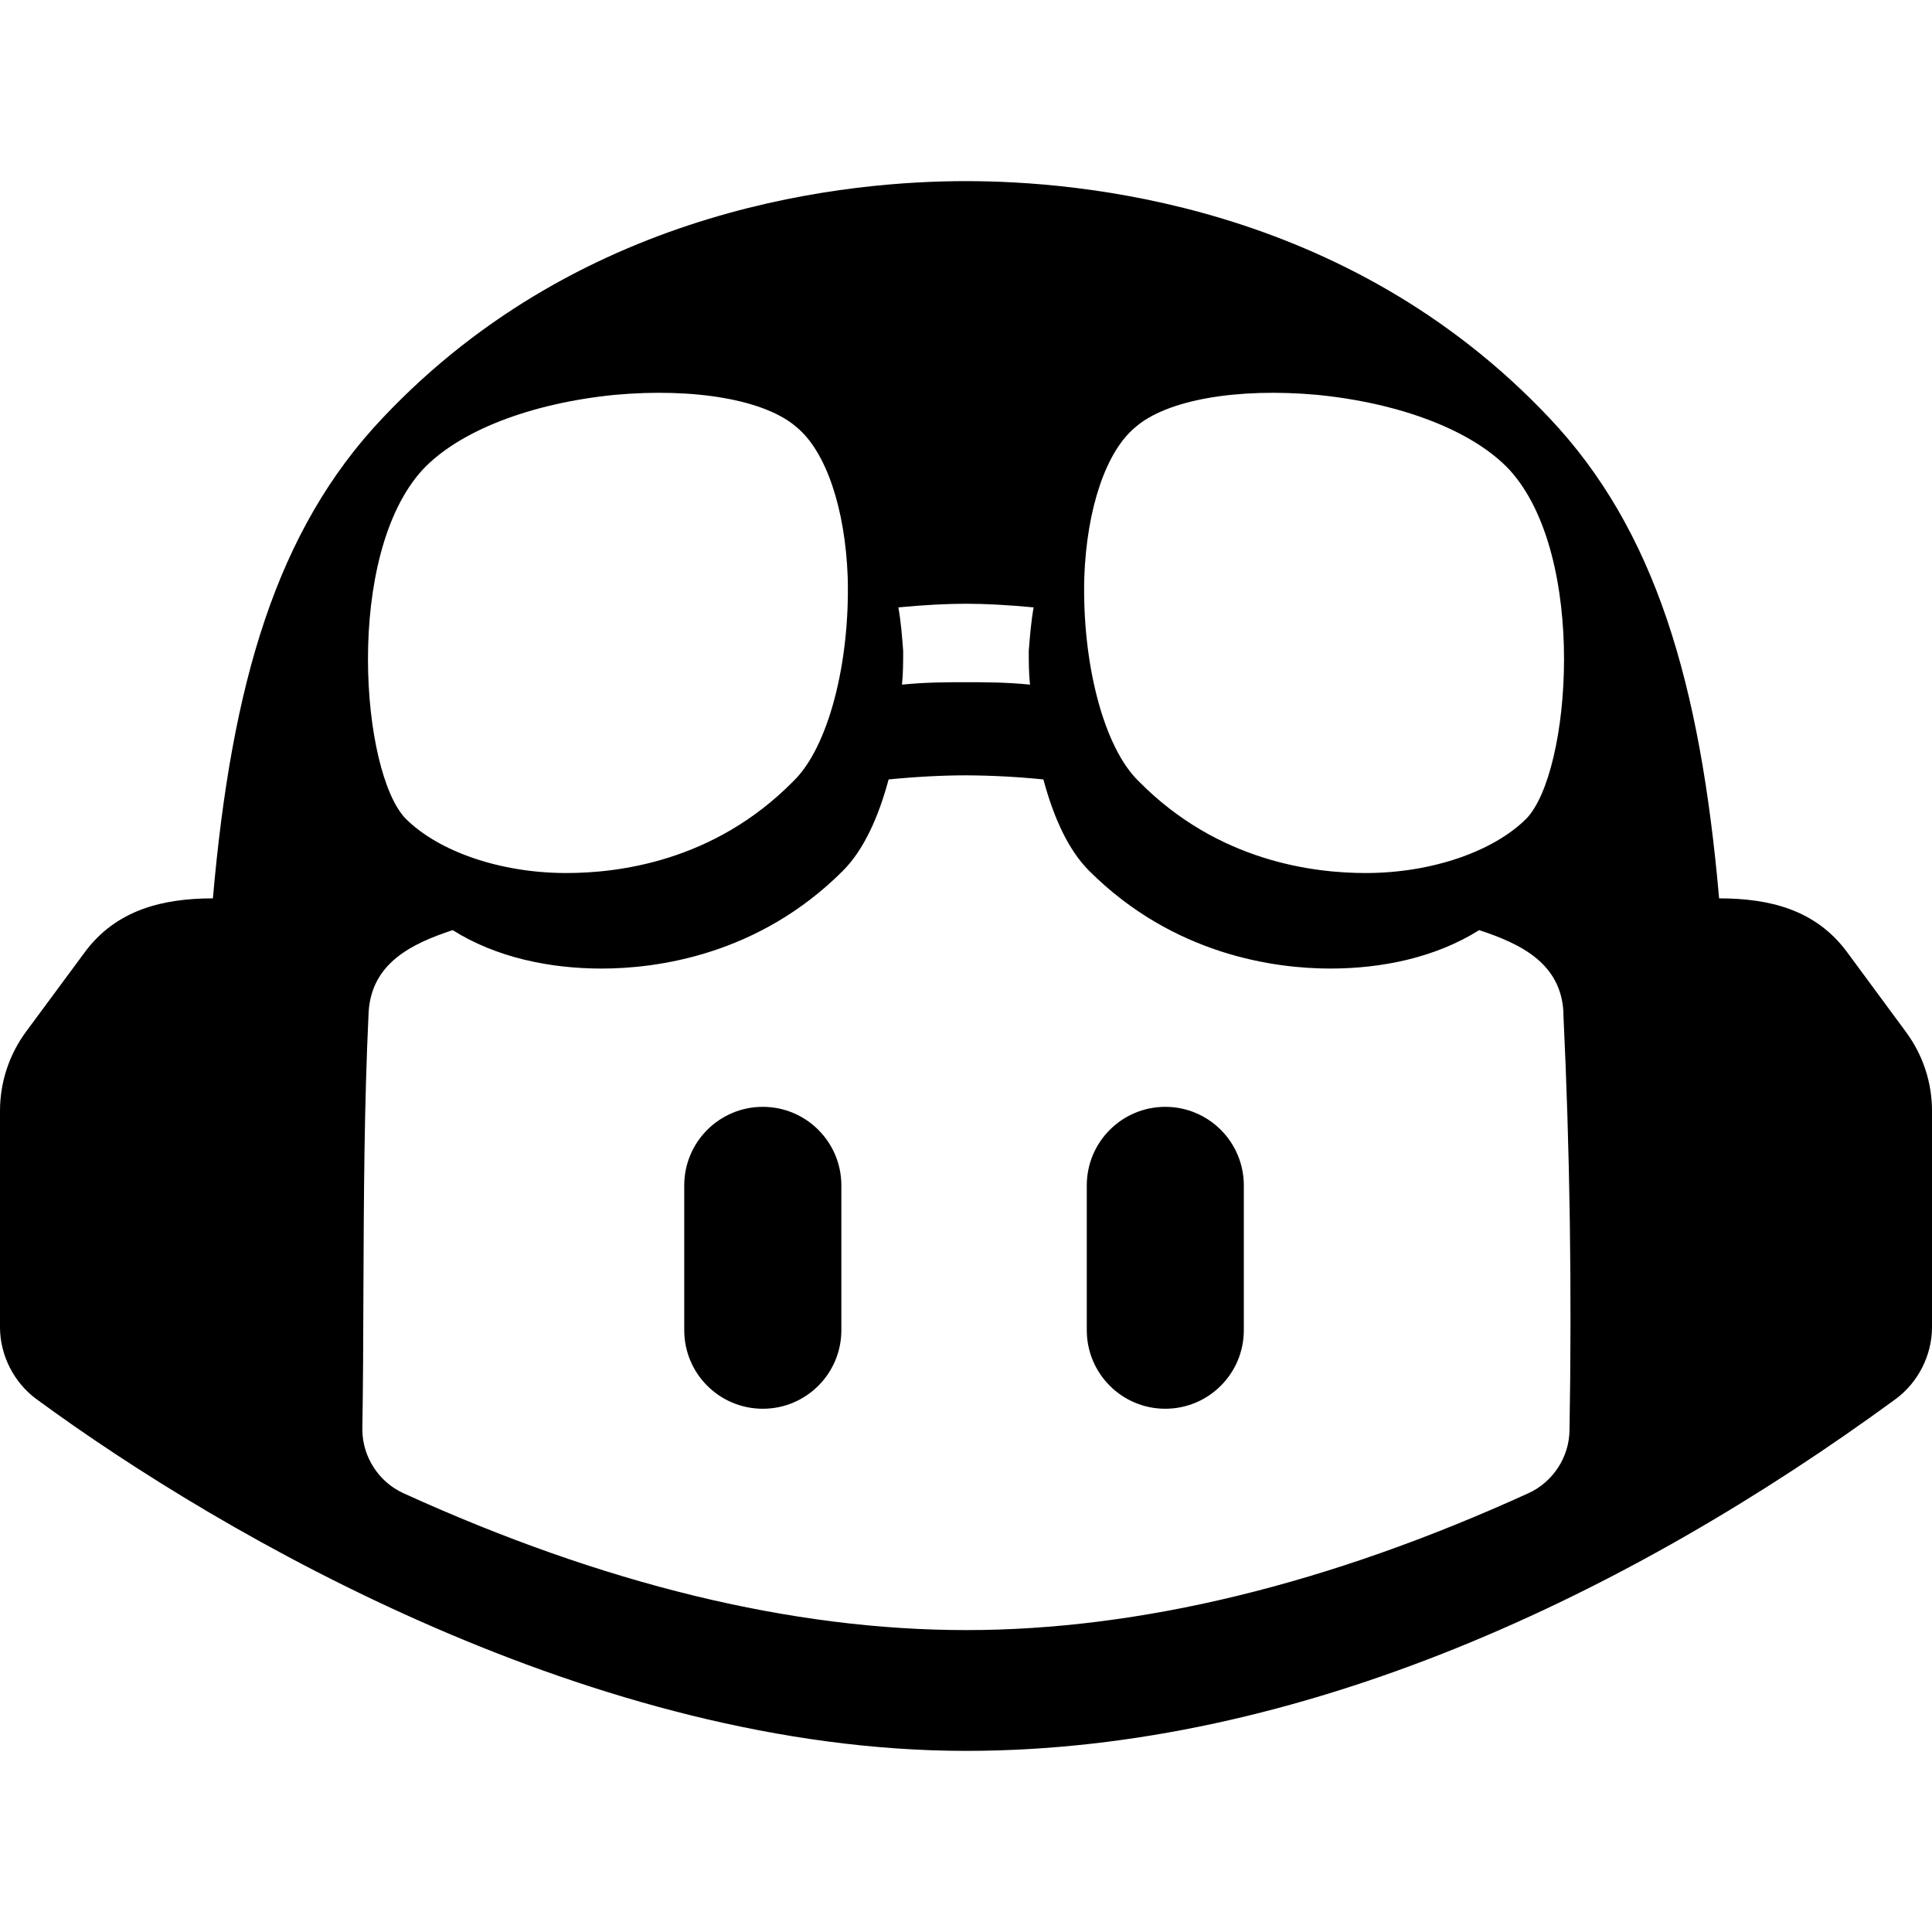
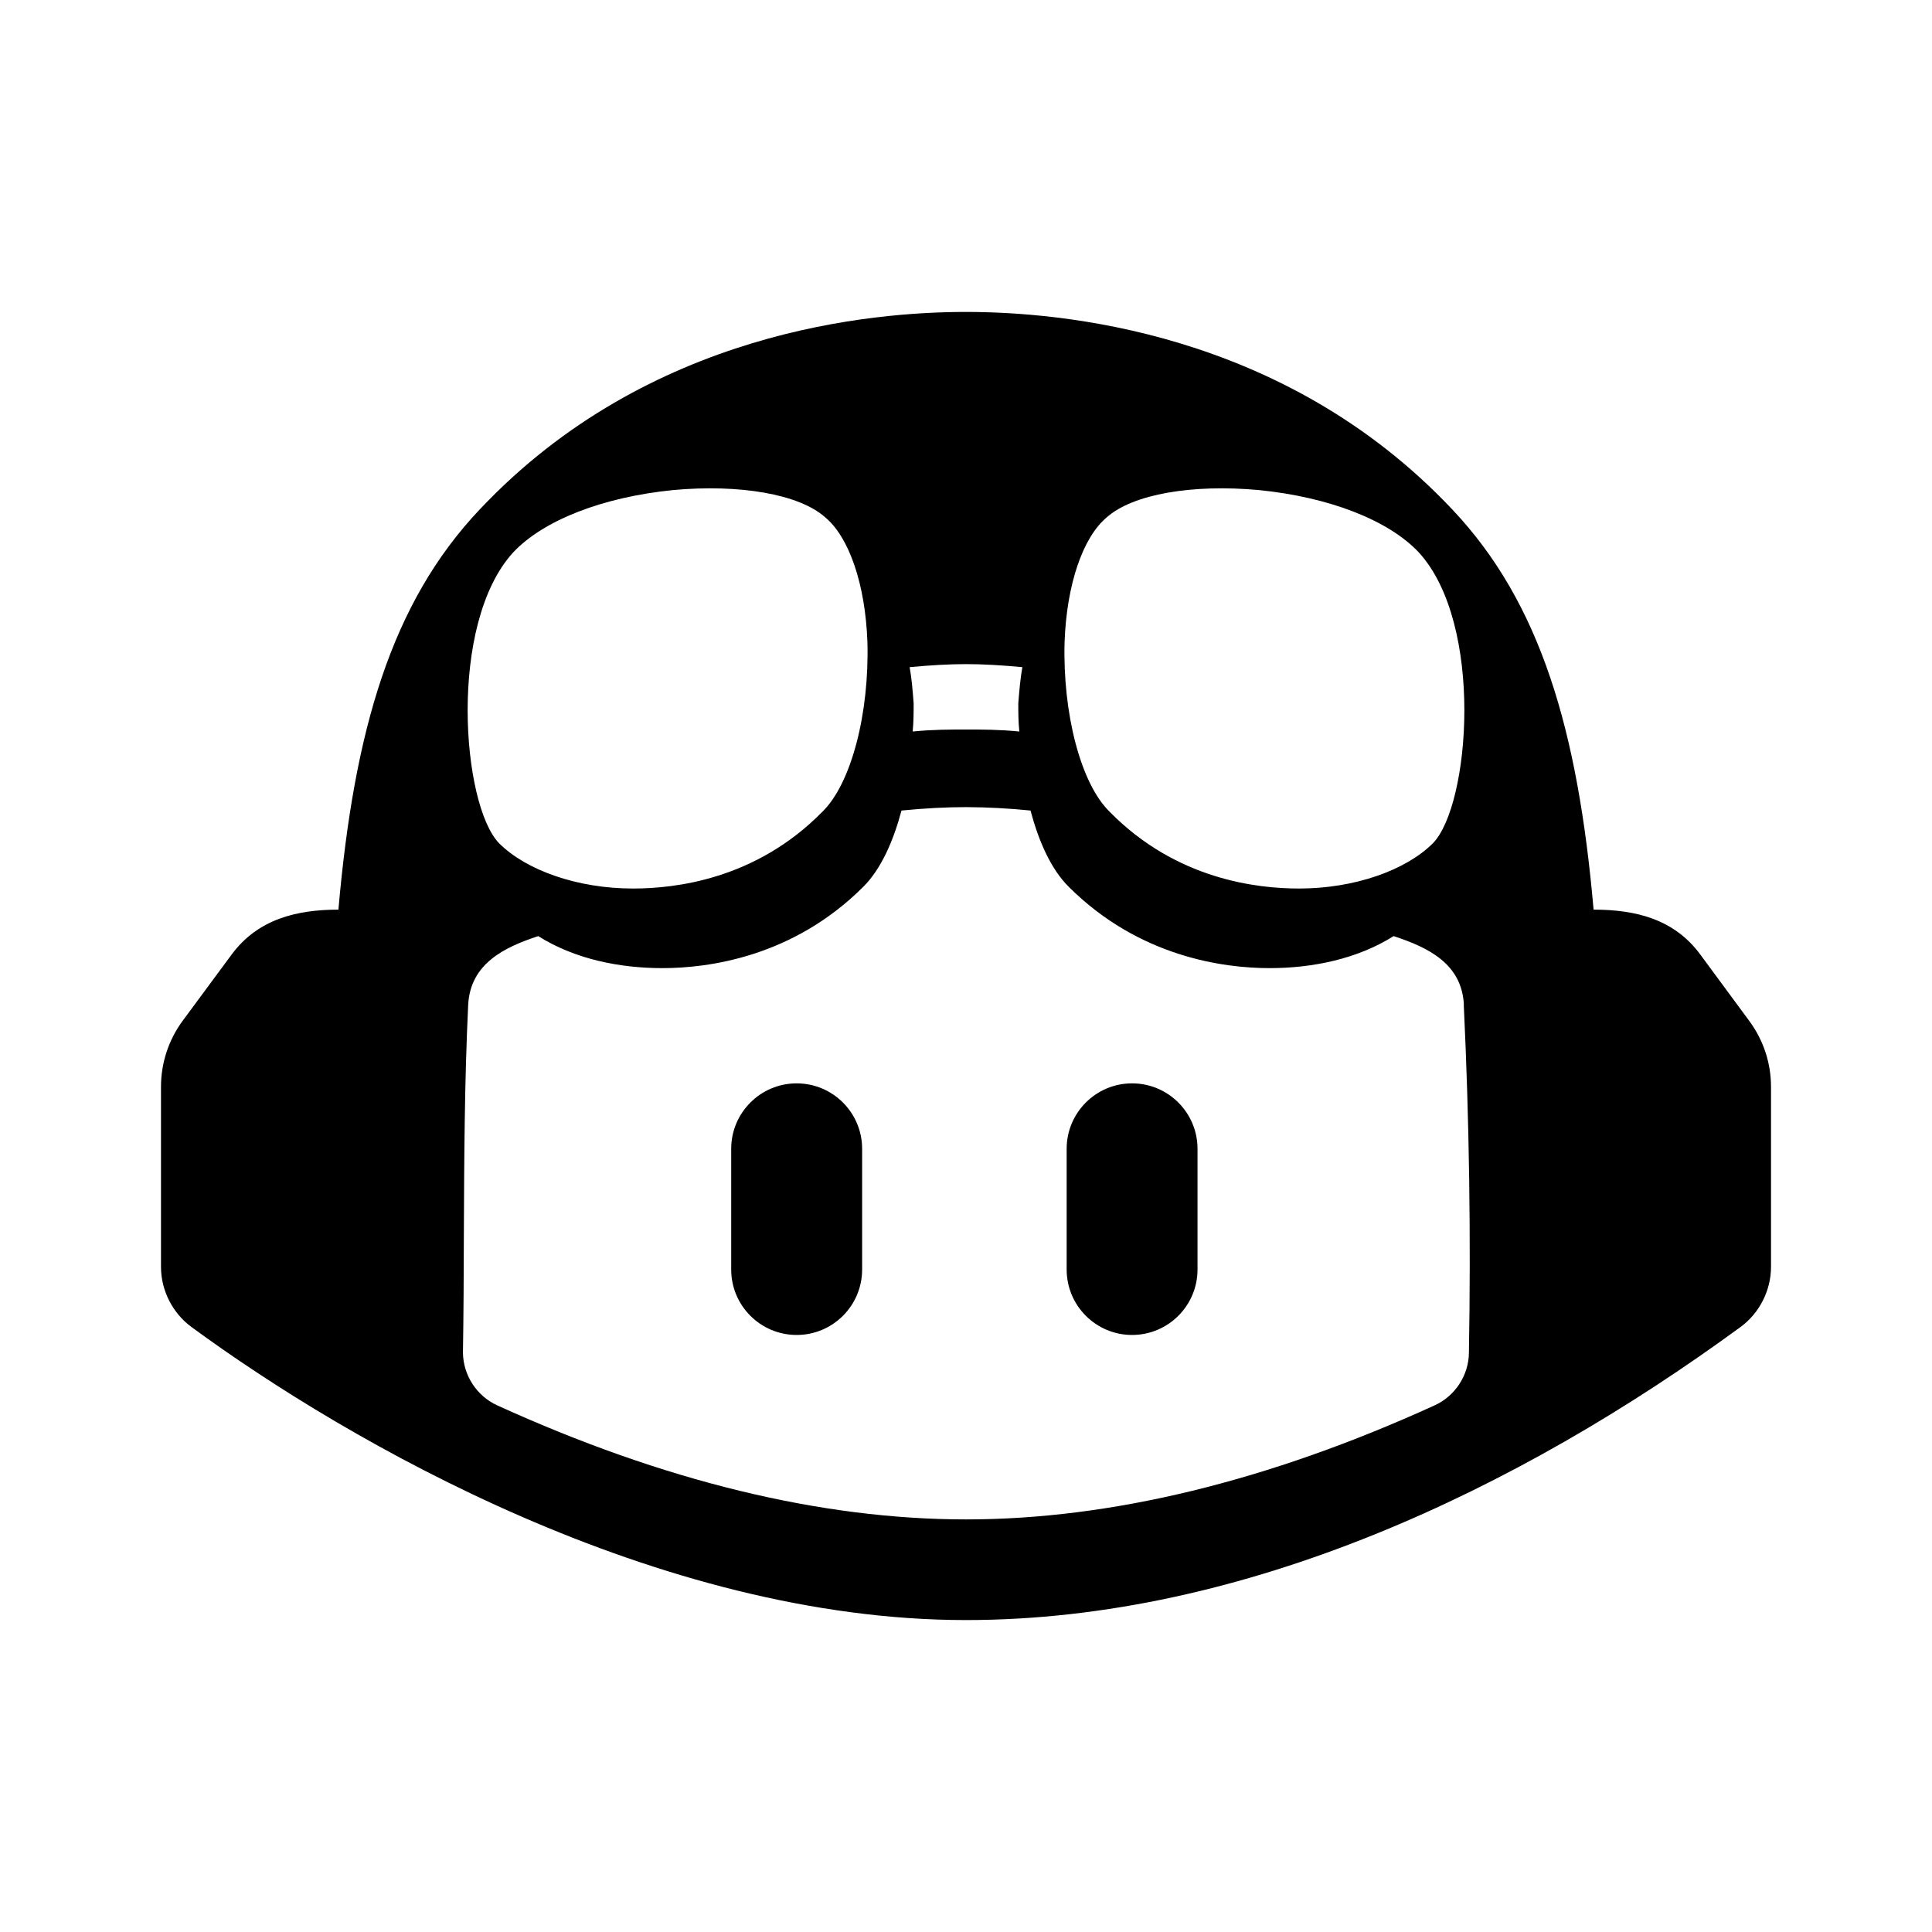
- <svg xmlns="http://www.w3.org/2000/svg" width="32" height="32" viewBox="0 0 512 416" fill="currentColor" fill-rule="evenodd" clip-rule="evenodd" stroke-linejoin="round" stroke-miterlimit="2">
+ <svg xmlns="http://www.w3.org/2000/svg" width="32" height="32" viewBox="-51.2 -99.2 614.4 614.4" fill="currentColor" fill-rule="evenodd" clip-rule="evenodd" stroke-linejoin="round" stroke-miterlimit="2">
  <path d="M181.33 266.143c0-11.497 9.32-20.818 20.818-20.818 11.498 0 20.819 9.321 20.819 20.818v38.373c0 11.497-9.321 20.818-20.819 20.818-11.497 0-20.818-9.32-20.818-20.818v-38.373zM308.807 245.325c-11.477 0-20.798 9.321-20.798 20.818v38.373c0 11.497 9.32 20.818 20.798 20.818 11.497 0 20.818-9.32 20.818-20.818v-38.373c0-11.497-9.32-20.818-20.818-20.818z" fill-rule="nonzero" />
  <path d="M512.002 246.393v57.384c-.02 7.411-3.696 14.638-9.67 19.011C431.767 374.444 344.695 416 256 416c-98.138 0-196.379-56.542-246.33-93.21-5.975-4.374-9.65-11.6-9.671-19.012v-57.384a35.347 35.347 0 016.857-20.922l15.583-21.085c8.336-11.312 20.757-14.31 33.98-14.31 4.988-56.953 16.794-97.604 45.024-127.354C155.194 5.77 226.56 0 256 0c29.441 0 100.807 5.77 154.557 62.722 28.19 29.75 40.036 70.401 45.025 127.354 13.263 0 25.602 2.936 33.958 14.31l15.583 21.127c4.476 6.077 6.878 13.345 6.878 20.88zm-97.666-26.075c-.677-13.058-11.292-18.19-22.338-21.824-11.64 7.309-25.848 10.183-39.46 10.183-14.454 0-41.432-3.47-63.872-25.869-5.667-5.625-9.527-14.454-12.155-24.247a212.902 212.902 0 00-20.469-1.088c-6.098 0-13.099.349-20.551 1.088-2.628 9.793-6.509 18.622-12.155 24.247-22.4 22.4-49.418 25.87-63.872 25.87-13.612 0-27.86-2.855-39.501-10.184-11.005 3.613-21.558 8.828-22.277 21.824-1.17 24.555-1.272 49.11-1.375 73.645-.041 12.318-.082 24.658-.288 36.976.062 7.166 4.374 13.818 10.882 16.774 52.97 24.124 103.045 36.278 149.137 36.278 46.01 0 96.085-12.154 149.014-36.278 6.508-2.956 10.84-9.608 10.881-16.774.637-36.832.124-73.809-1.642-110.62h.041zM107.521 168.97c8.643 8.623 24.966 14.392 42.56 14.392 13.448 0 39.03-2.874 60.156-24.329 9.28-8.951 15.05-31.35 14.413-54.079-.657-18.231-5.769-33.28-13.448-39.665-8.315-7.371-27.203-10.574-48.33-8.644-22.399 2.238-41.267 9.588-50.875 19.833-20.798 22.728-16.323 80.317-4.476 92.492zm130.556-56.008c.637 3.51.965 7.35 1.273 11.517 0 2.875 0 5.77-.308 8.952 6.406-.636 11.847-.636 16.959-.636s10.553 0 16.959.636c-.329-3.182-.329-6.077-.329-8.952.329-4.167.657-8.007 1.294-11.517-6.735-.637-12.812-.965-17.924-.965s-11.21.328-17.924.965zm49.275-8.008c-.637 22.728 5.133 45.128 14.413 54.08 21.105 21.454 46.708 24.328 60.155 24.328 17.596 0 33.918-5.769 42.561-14.392 11.847-12.175 16.322-69.764-4.476-92.492-9.608-10.245-28.476-17.595-50.875-19.833-21.127-1.93-40.015 1.273-48.33 8.644-7.679 6.385-12.791 21.434-13.448 39.665z" />
</svg>
